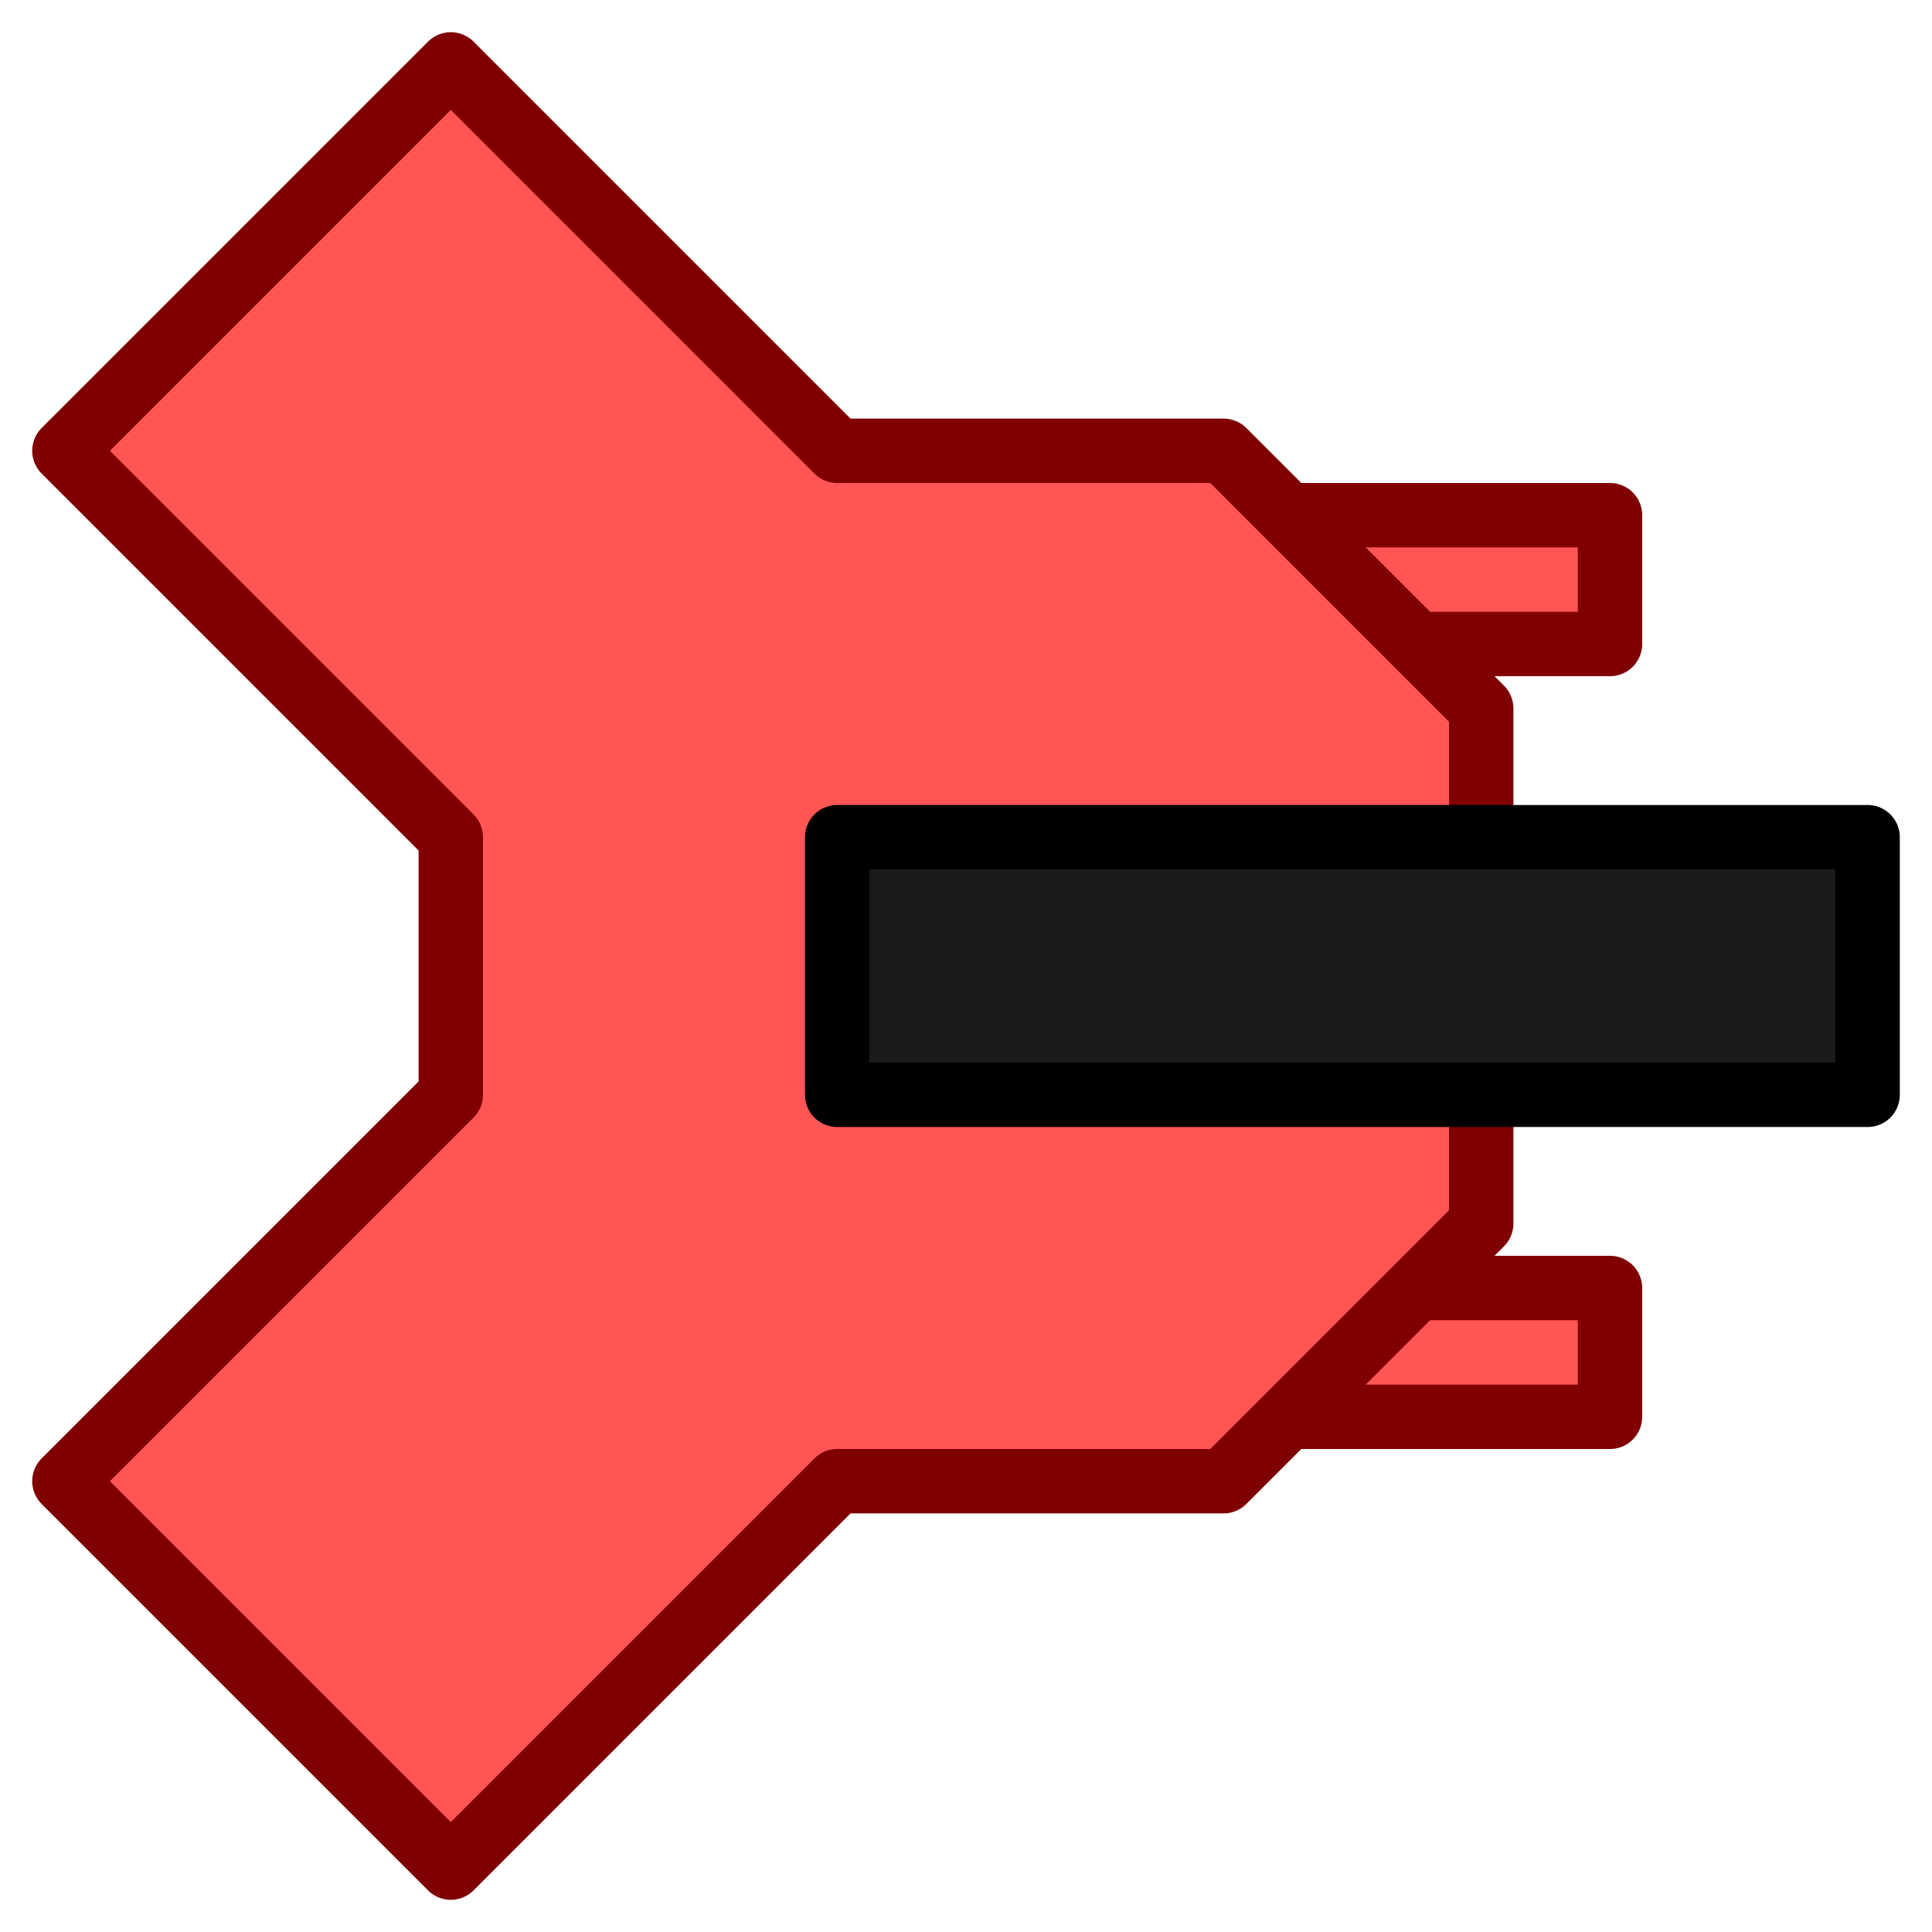
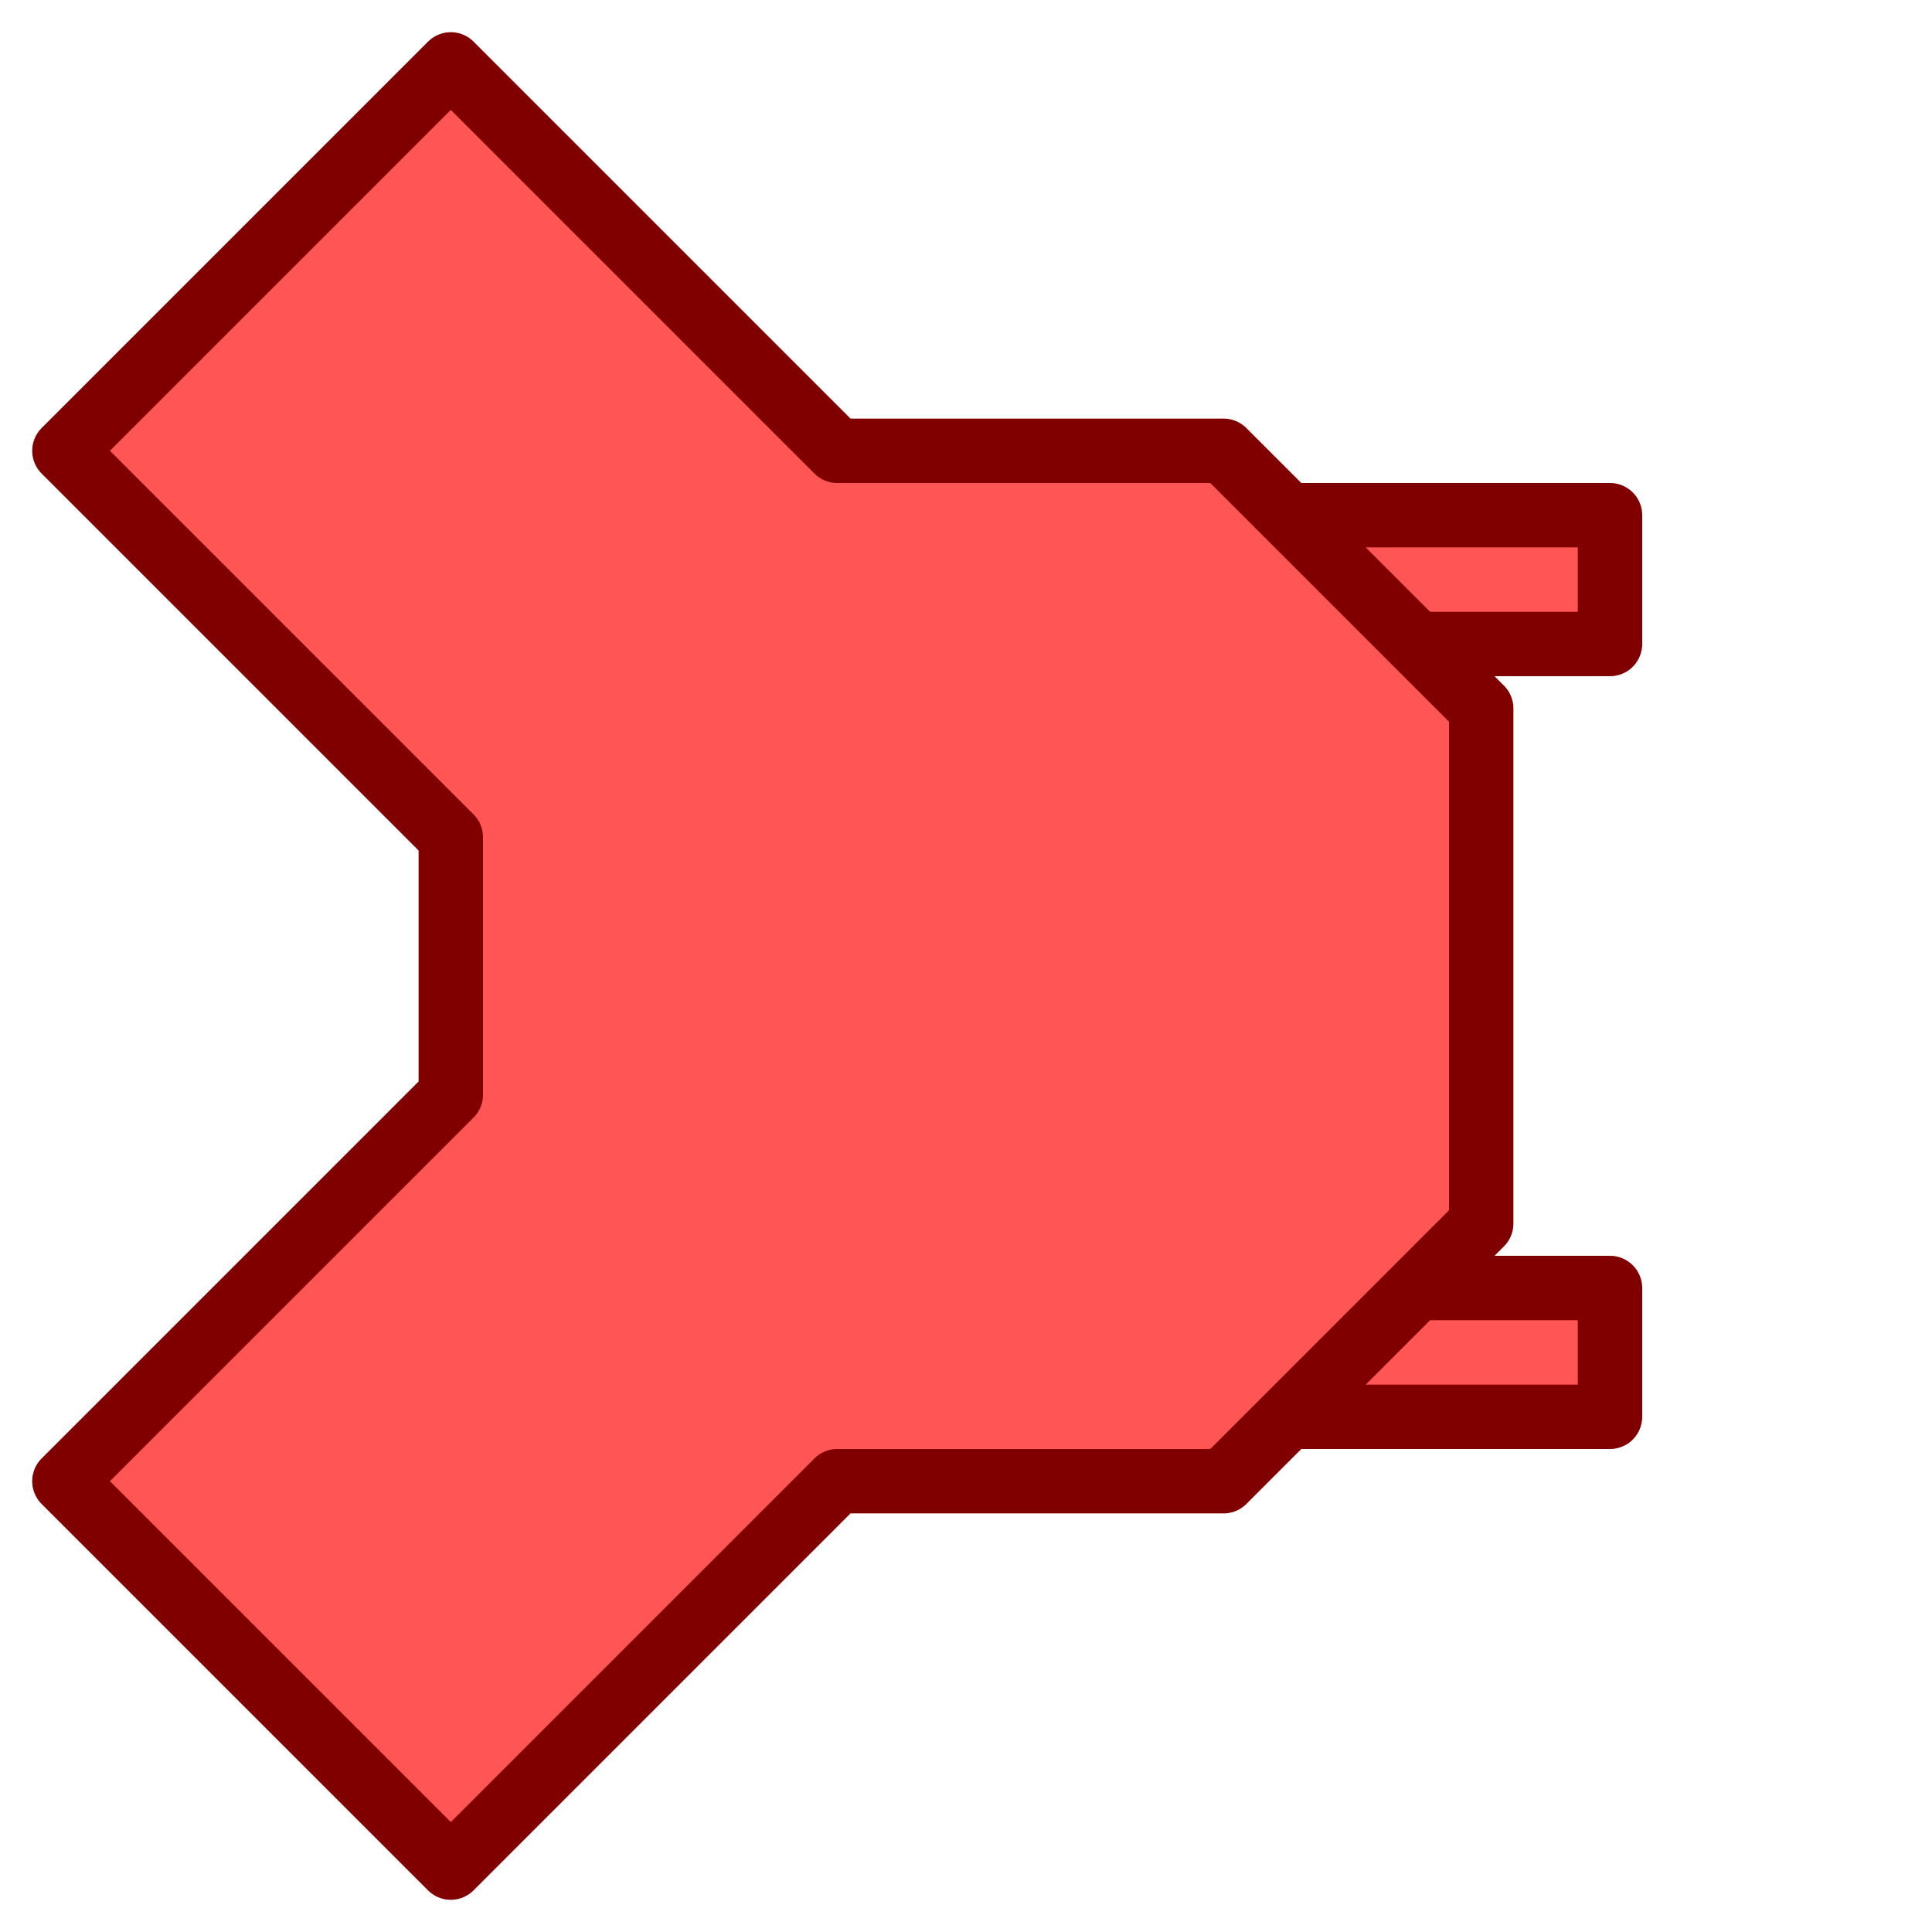
<svg xmlns="http://www.w3.org/2000/svg" height="120" viewBox="0 0 120 120" width="120">
-   <g stroke-linecap="round" stroke-linejoin="round" stroke-width="4">
-     <g fill="#f55" stroke="#800000">
-       <path d="m72 80h28v8h-28z" />
-       <path d="m72 32h28v8h-28z" />
-       <path d="m28 68-24 24 24 24 24-24h24l16-16v-32l-16-16h-24l-24-24-24 24 24 24z" />
-     </g>
-     <path d="m52 52h64v16h-64z" fill="#1a1a1a" stroke="#000" />
+   <g fill="#f55" stroke="#800000" stroke-linecap="round" stroke-linejoin="round" stroke-width="4">
+     <path d="m72 80h28v8h-28z" />
+     <path d="m72 32h28v8h-28z" />
+     <path d="m28 68-24 24 24 24 24-24h24l16-16v-32l-16-16h-24l-24-24-24 24 24 24z" />
  </g>
</svg>
